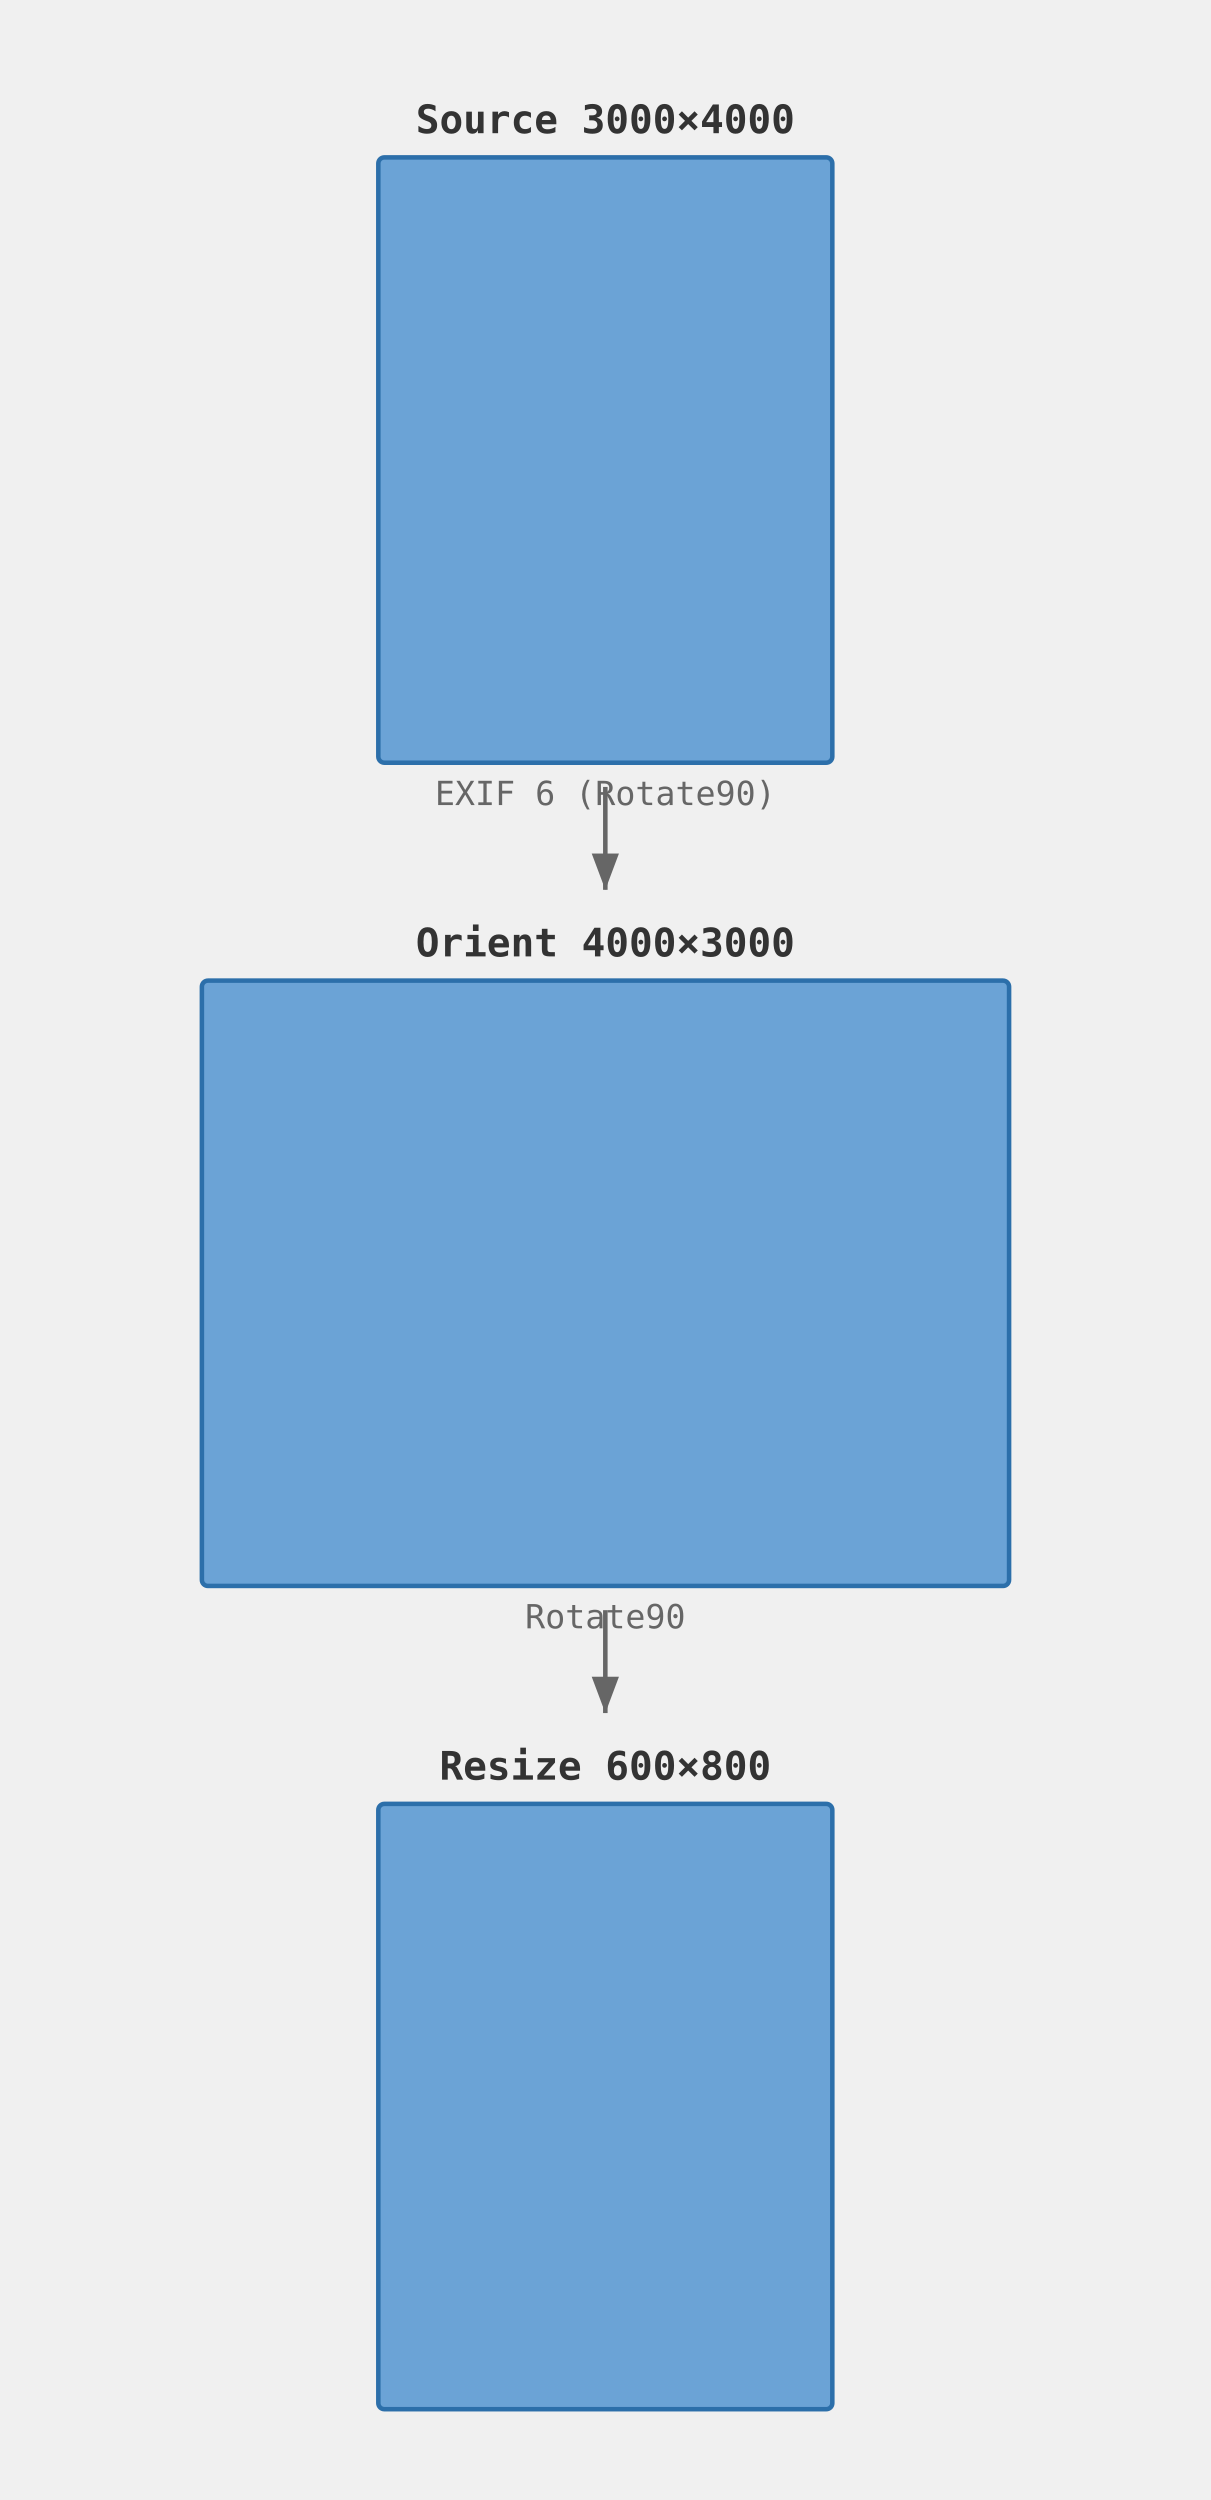
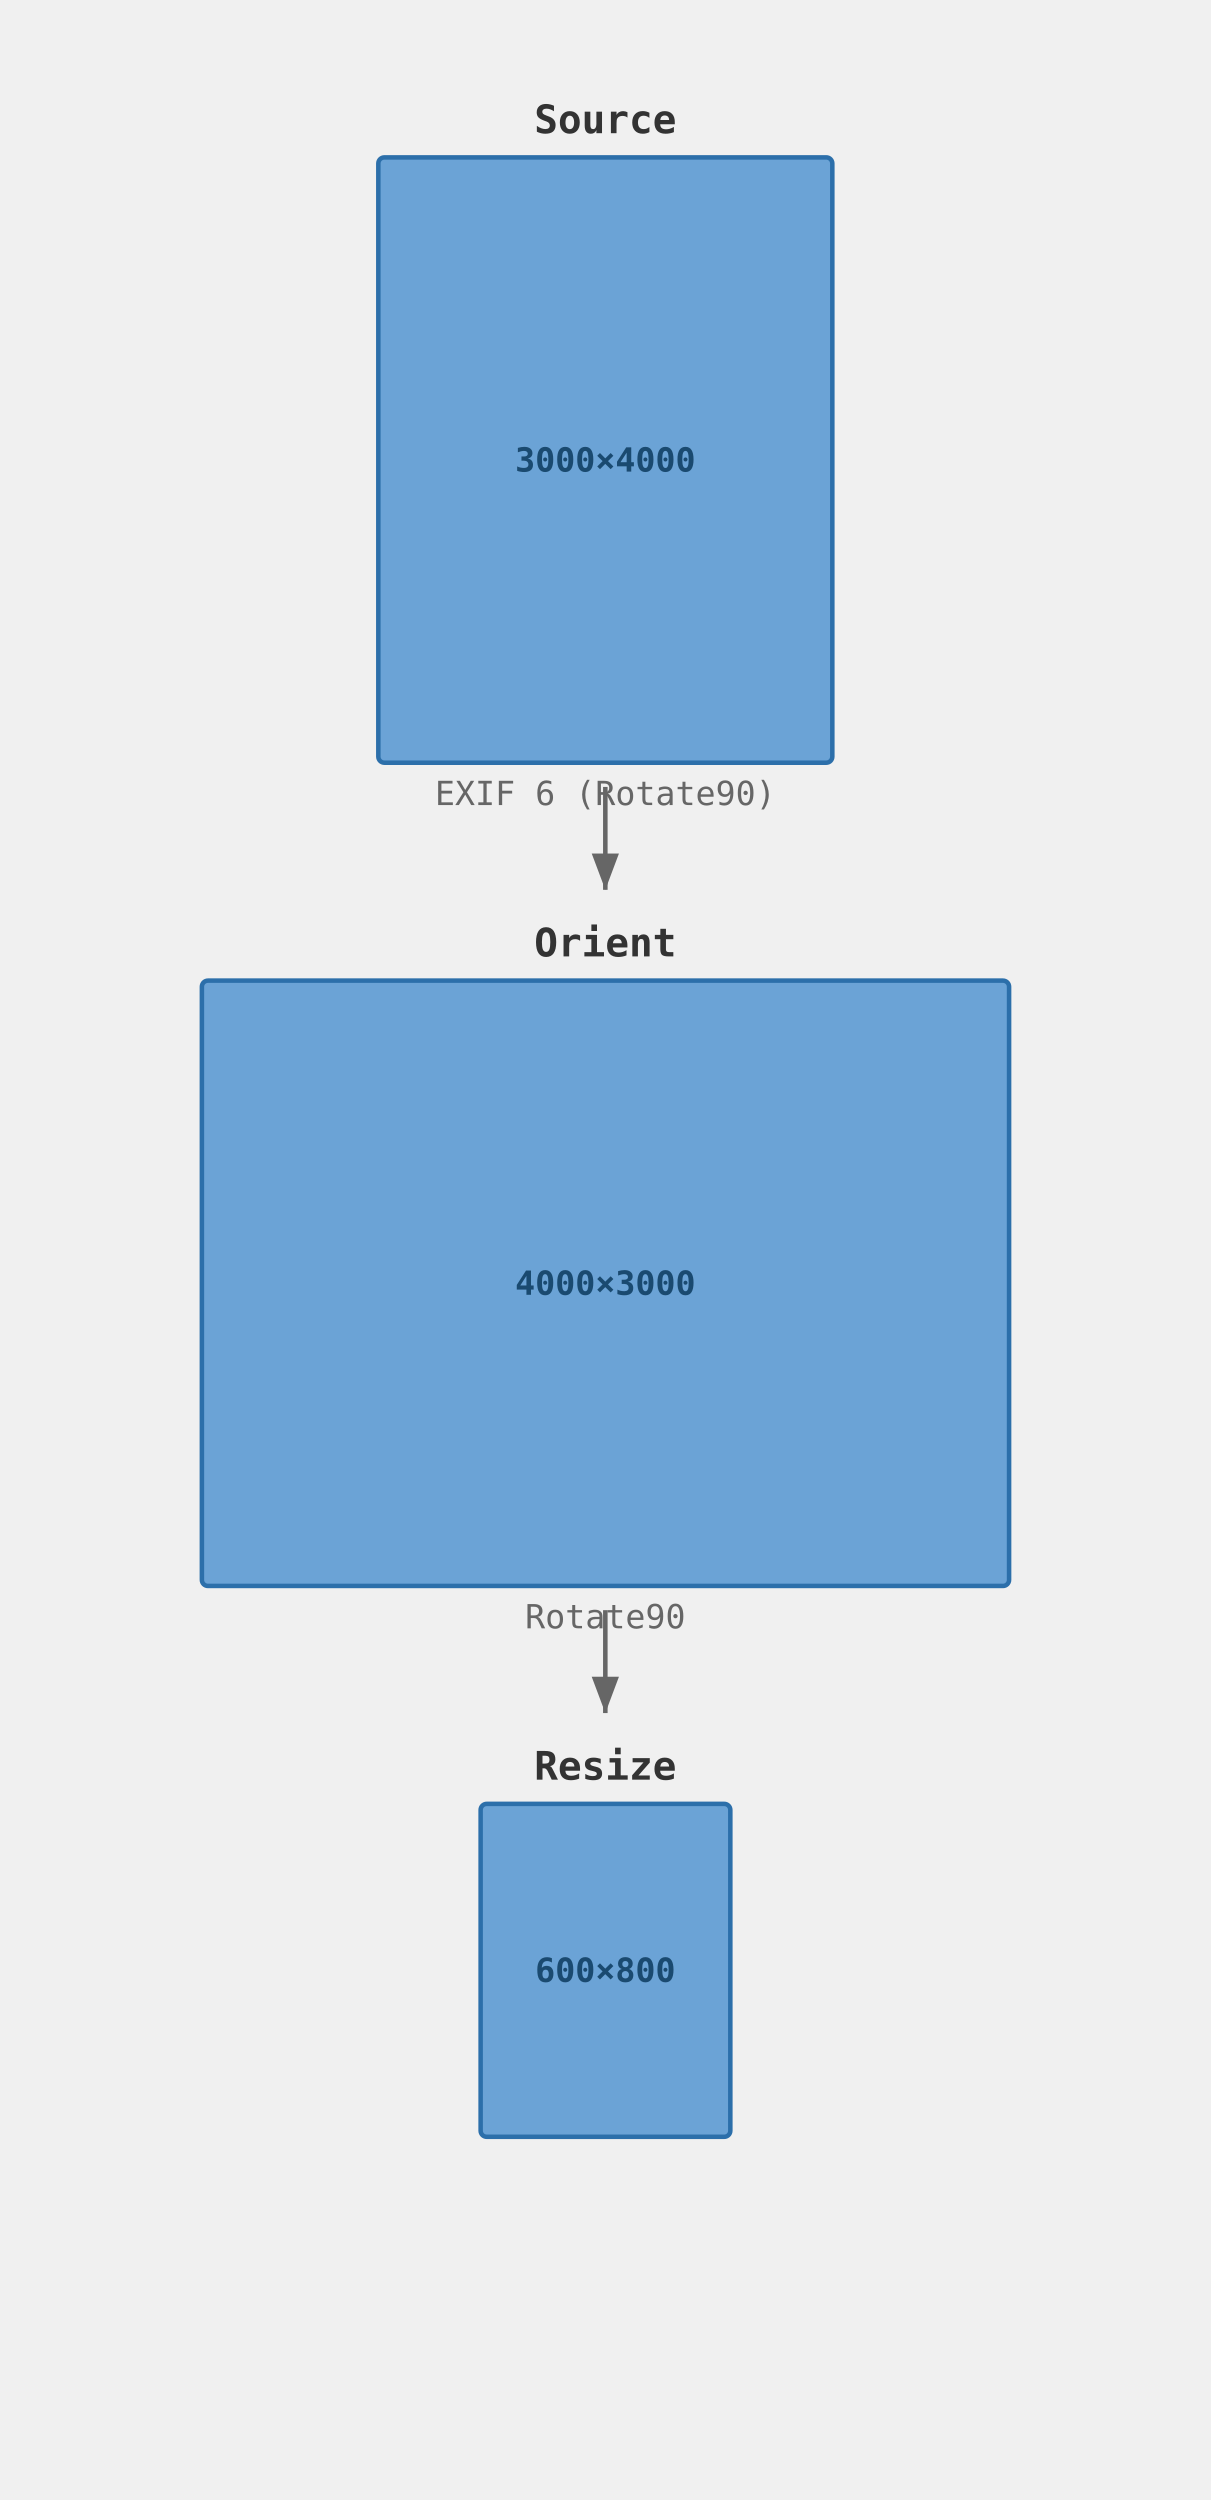
<svg xmlns="http://www.w3.org/2000/svg" width="400" height="826" viewBox="0 0 400 826">
  <style>
  text { font-family: "Consolas", "DejaVu Sans Mono", "Courier New", monospace; }
  .label { font-size: 13px; font-weight: bold; fill: #333; }
+   .dim { font-size: 11px; font-weight: bold; fill: #1a4a70; }
  .annotation { font-size: 11px; fill: #666; }
-   .outer { fill: #e8e8e8; stroke: #999; stroke-width: 1; }
-   .inner { fill: #6ba3d6; stroke: #2c6faa; stroke-width: 1.5; }
+   .content { fill: #6ba3d6; stroke: #2c6faa; stroke-width: 1.5; }
  .content-fill { fill: #6ba3d6; }
+   .discard { fill: #c5d5e4; stroke: #9ab0c5; stroke-width: 1; }
+   .padding { fill: #fff; stroke: #bbb; stroke-width: 1; }
  .extend-fill { fill: #b8d4ee; stroke: #7baed0; stroke-width: 1; stroke-dasharray: 4,2; }
  .arrow { stroke: #666; stroke-width: 1.5; fill: none; marker-end: url(#arrowhead); }
  .arrowhead { fill: #666; }
  @media (prefers-color-scheme: dark) {
    .label { fill: #e0e0e0; }
+     .dim { fill: #9dc4e8; }
    .annotation { fill: #aaa; }
-     .outer { fill: #2d2d2d; stroke: #555; }
-     .inner { fill: #3a72a4; stroke: #5a9fd4; }
+     .content { fill: #3a72a4; stroke: #5a9fd4; }
    .content-fill { fill: #3a72a4; }
+     .discard { fill: #2c3d4d; stroke: #4a6070; }
+     .padding { fill: #1a1a1a; stroke: #444; }
    .extend-fill { fill: #2a4a65; stroke: #4a7a9e; }
    .arrow { stroke: #888; }
    .arrowhead { fill: #888; }
  }
</style>
  <defs>
    <marker id="arrowhead" markerWidth="8" markerHeight="6" refX="8" refY="3" orient="auto">
      <polygon points="0 0, 8 3, 0 6" class="arrowhead" />
    </marker>
  </defs>
-   <text x="200" y="44" class="label" text-anchor="middle">Source  3000×4000</text>
-   <rect x="125.0" y="52.0" width="150.0" height="200.0" class="outer" rx="2" />
-   <rect x="125.0" y="52.0" width="150.0" height="200.0" class="inner" rx="2" />
+   <text x="200" y="44" class="label" text-anchor="middle">Source</text>
+   <rect x="125.0" y="52.0" width="150.0" height="200.0" class="content" rx="2" />
+   <text x="200.0" y="152.0" class="dim" text-anchor="middle" dominant-baseline="central">3000×4000</text>
  <text x="200" y="266.0" class="annotation" text-anchor="middle">EXIF 6 (Rotate90)</text>
  <line x1="200" y1="260.0" x2="200" y2="294.0" class="arrow" />
-   <text x="200" y="316" class="label" text-anchor="middle">Orient  4000×3000</text>
-   <rect x="66.7" y="324.0" width="266.7" height="200.0" class="outer" rx="2" />
-   <rect x="66.7" y="324.0" width="266.7" height="200.0" class="inner" rx="2" />
+   <text x="200" y="316" class="label" text-anchor="middle">Orient</text>
+   <rect x="66.7" y="324.0" width="266.7" height="200.0" class="content" rx="2" />
+   <text x="200.0" y="424.0" class="dim" text-anchor="middle" dominant-baseline="central">4000×3000</text>
  <text x="200" y="538.0" class="annotation" text-anchor="middle">Rotate90</text>
  <line x1="200" y1="532.0" x2="200" y2="566.0" class="arrow" />
-   <text x="200" y="588" class="label" text-anchor="middle">Resize  600×800</text>
-   <rect x="125.0" y="596.0" width="150.0" height="200.0" class="outer" rx="2" />
-   <rect x="125.0" y="596.0" width="150.0" height="200.0" class="inner" rx="2" />
+   <text x="200" y="588" class="label" text-anchor="middle">Resize</text>
+   <rect x="158.8" y="596.0" width="82.5" height="110.0" class="content" rx="2" />
+   <text x="200.0" y="651.0" class="dim" text-anchor="middle" dominant-baseline="central">600×800</text>
</svg>
